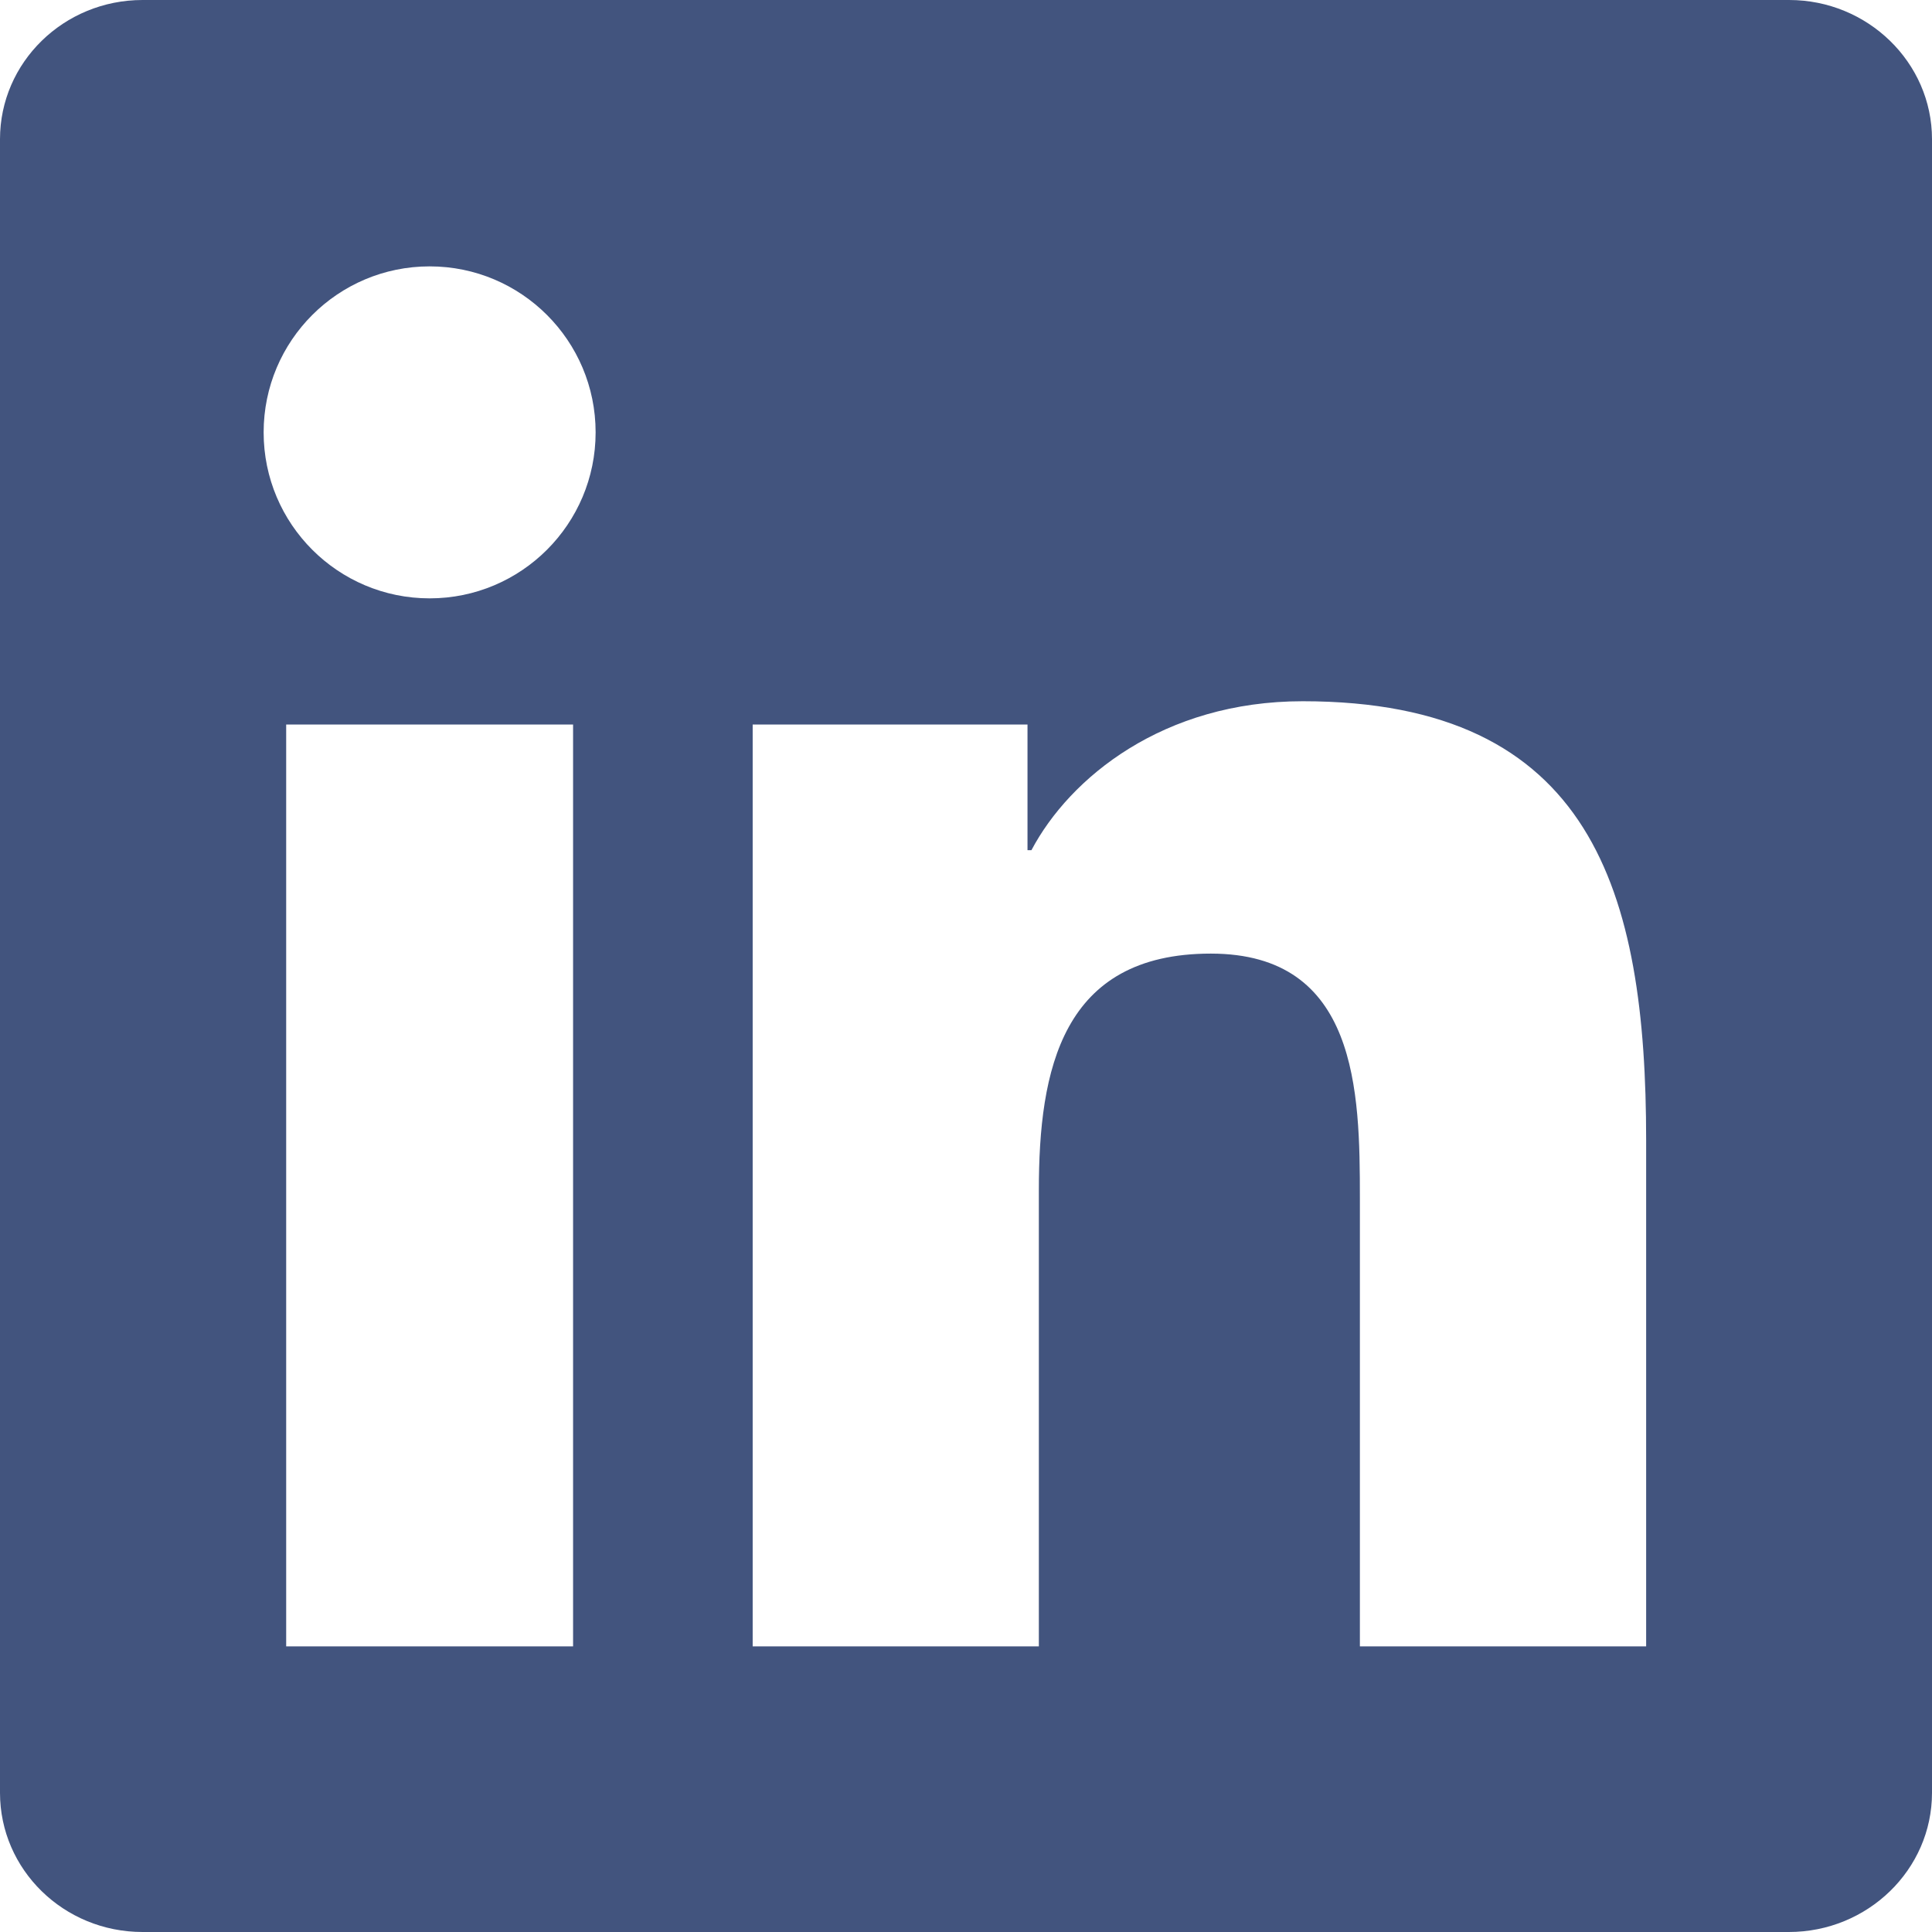
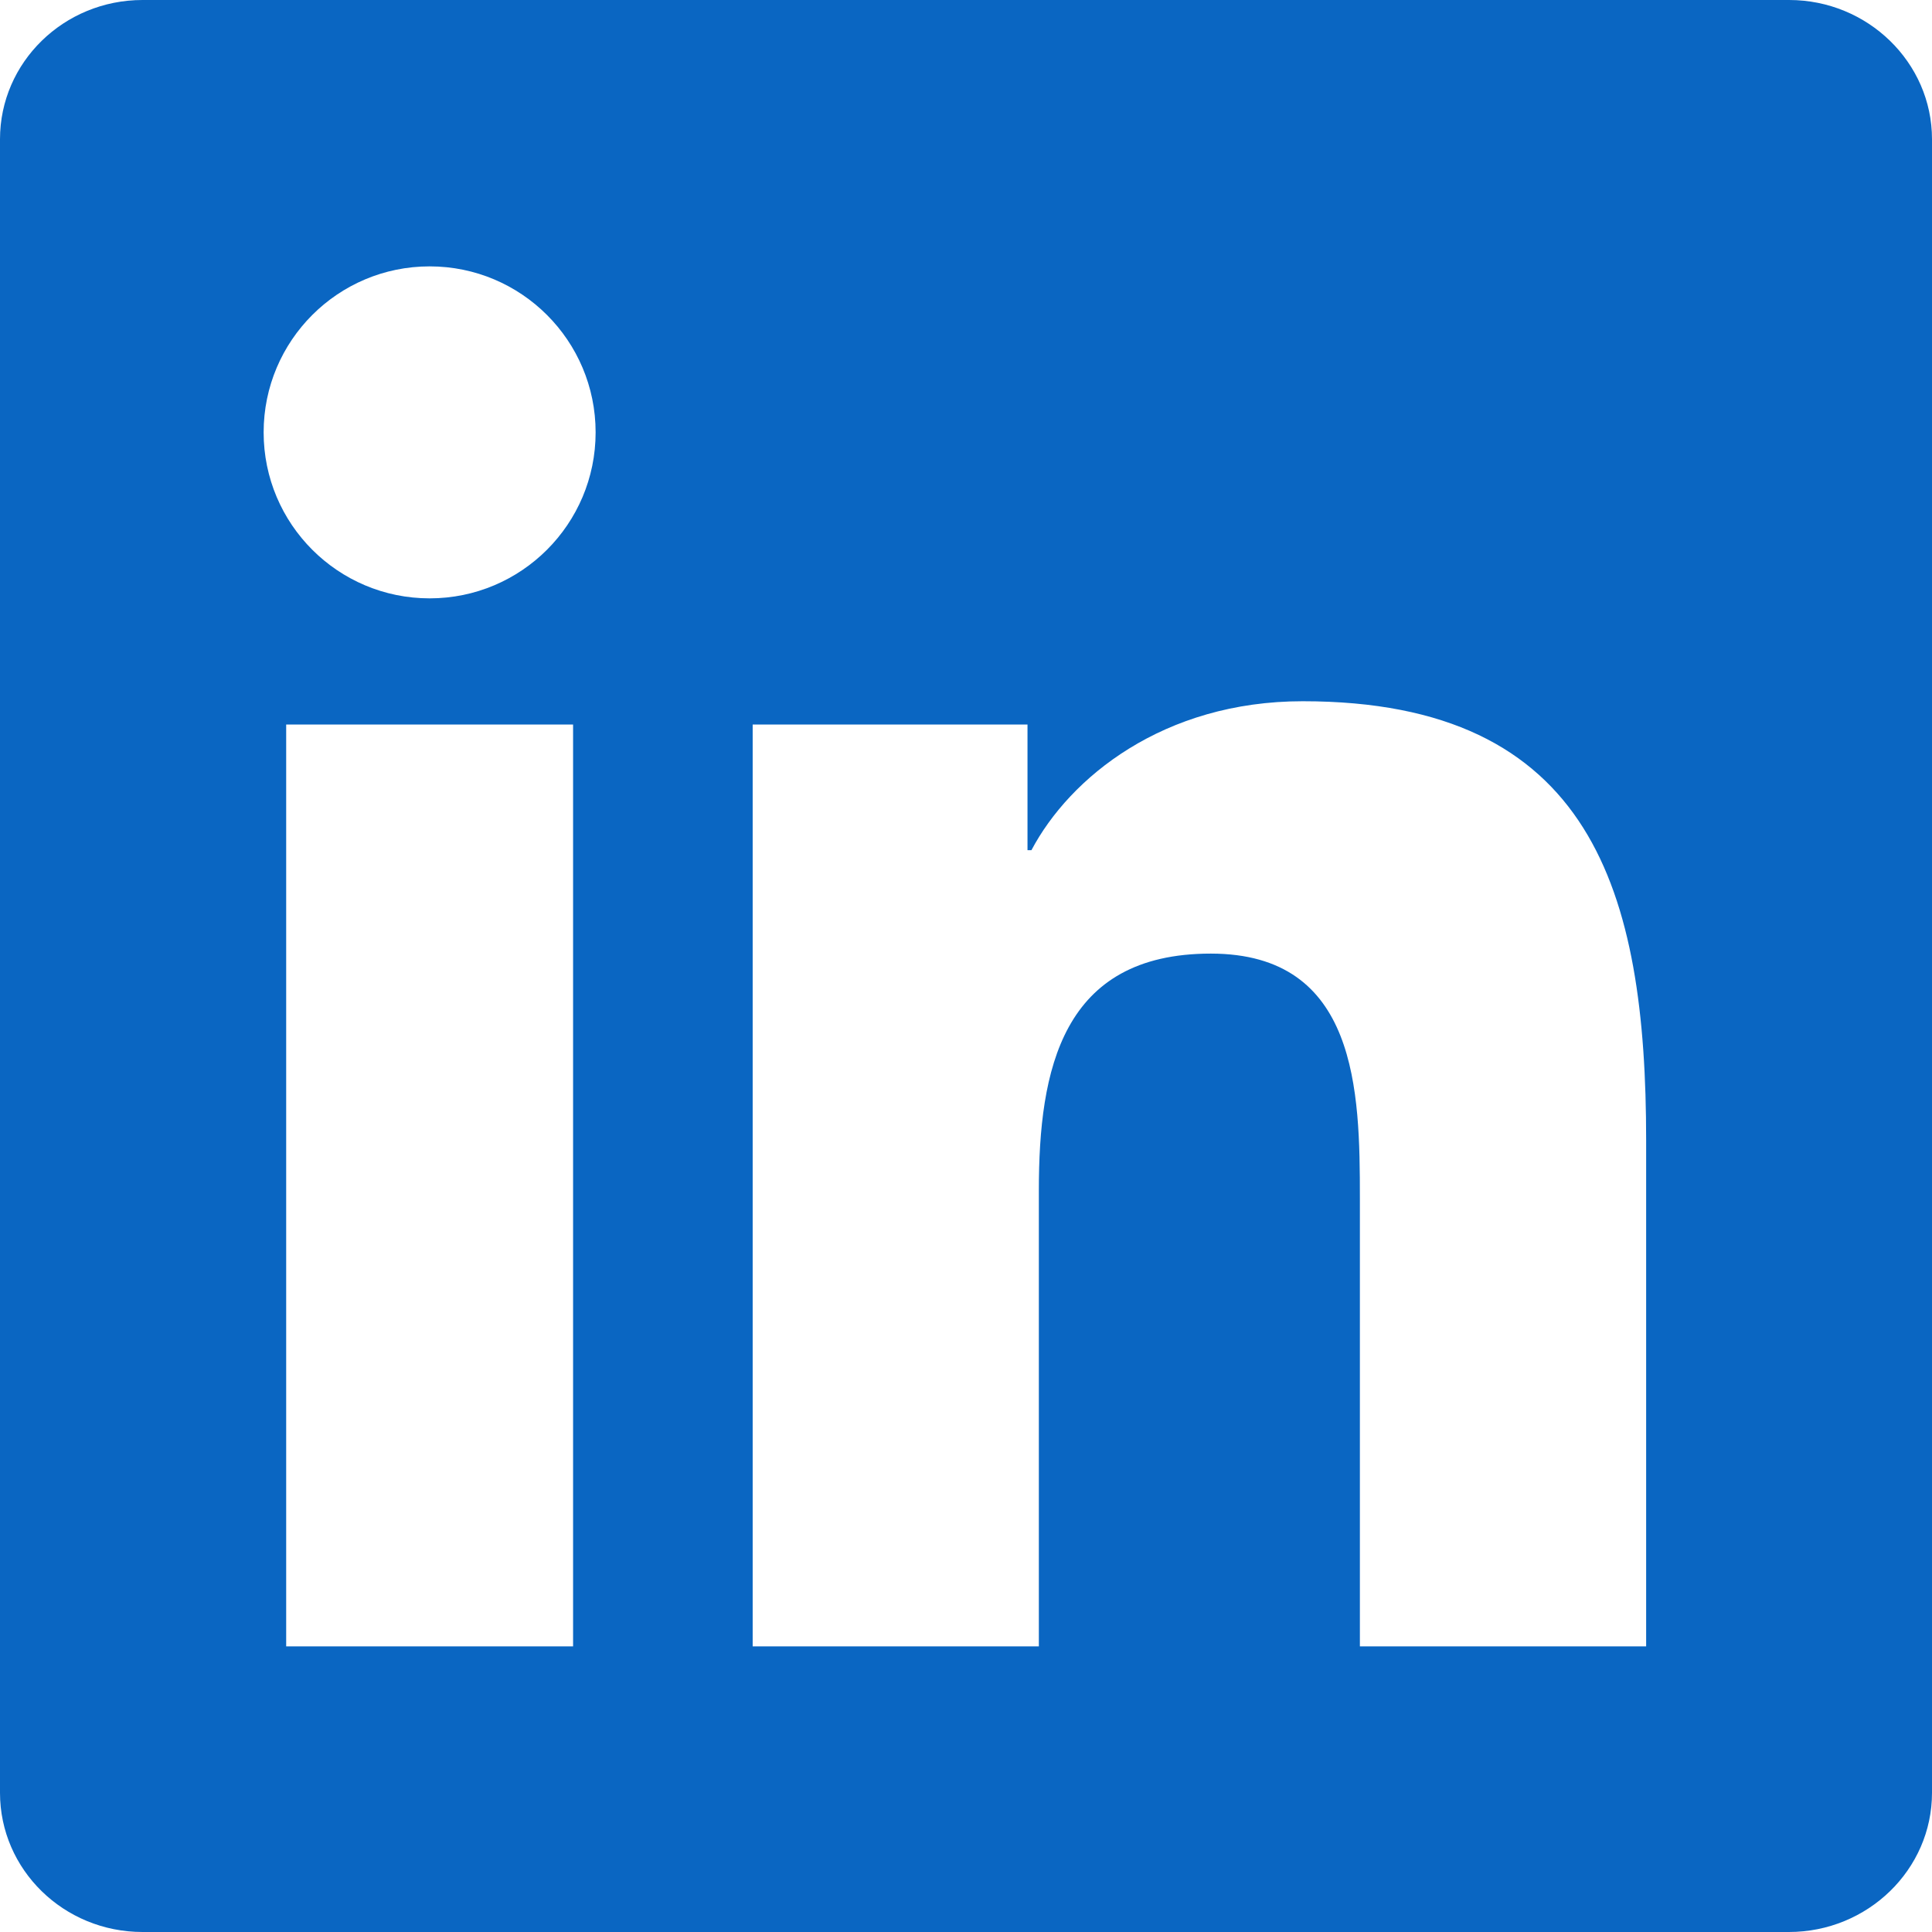
- <svg xmlns="http://www.w3.org/2000/svg" viewBox="0 0 24 24" fill="#42547e">
+ <svg xmlns="http://www.w3.org/2000/svg" viewBox="0 0 24 24" fill="#0A66C2">
  <path d="M20.447 20.452h-3.554v-5.569c0-1.328-.027-3.037-1.852-3.037-1.853 0-2.136 1.445-2.136 2.94v5.666H9.35V9h3.414v1.561h.049c.476-.9 1.637-1.85 3.37-1.85 3.6 0 4.266 2.37 4.266 5.455v6.286zM5.337 7.433a2.062 2.062 0 1 1 0-4.124 2.062 2.062 0 0 1 0 4.124zM7.119 20.452H3.555V9h3.564v11.452zM22.225 0H1.771C.792 0 0 .775 0 1.729v20.542C0 23.226.792 24 1.771 24h20.451C23.2 24 24 23.226 24 22.271V1.729C24 .775 23.2 0 22.225 0z" />
</svg>
